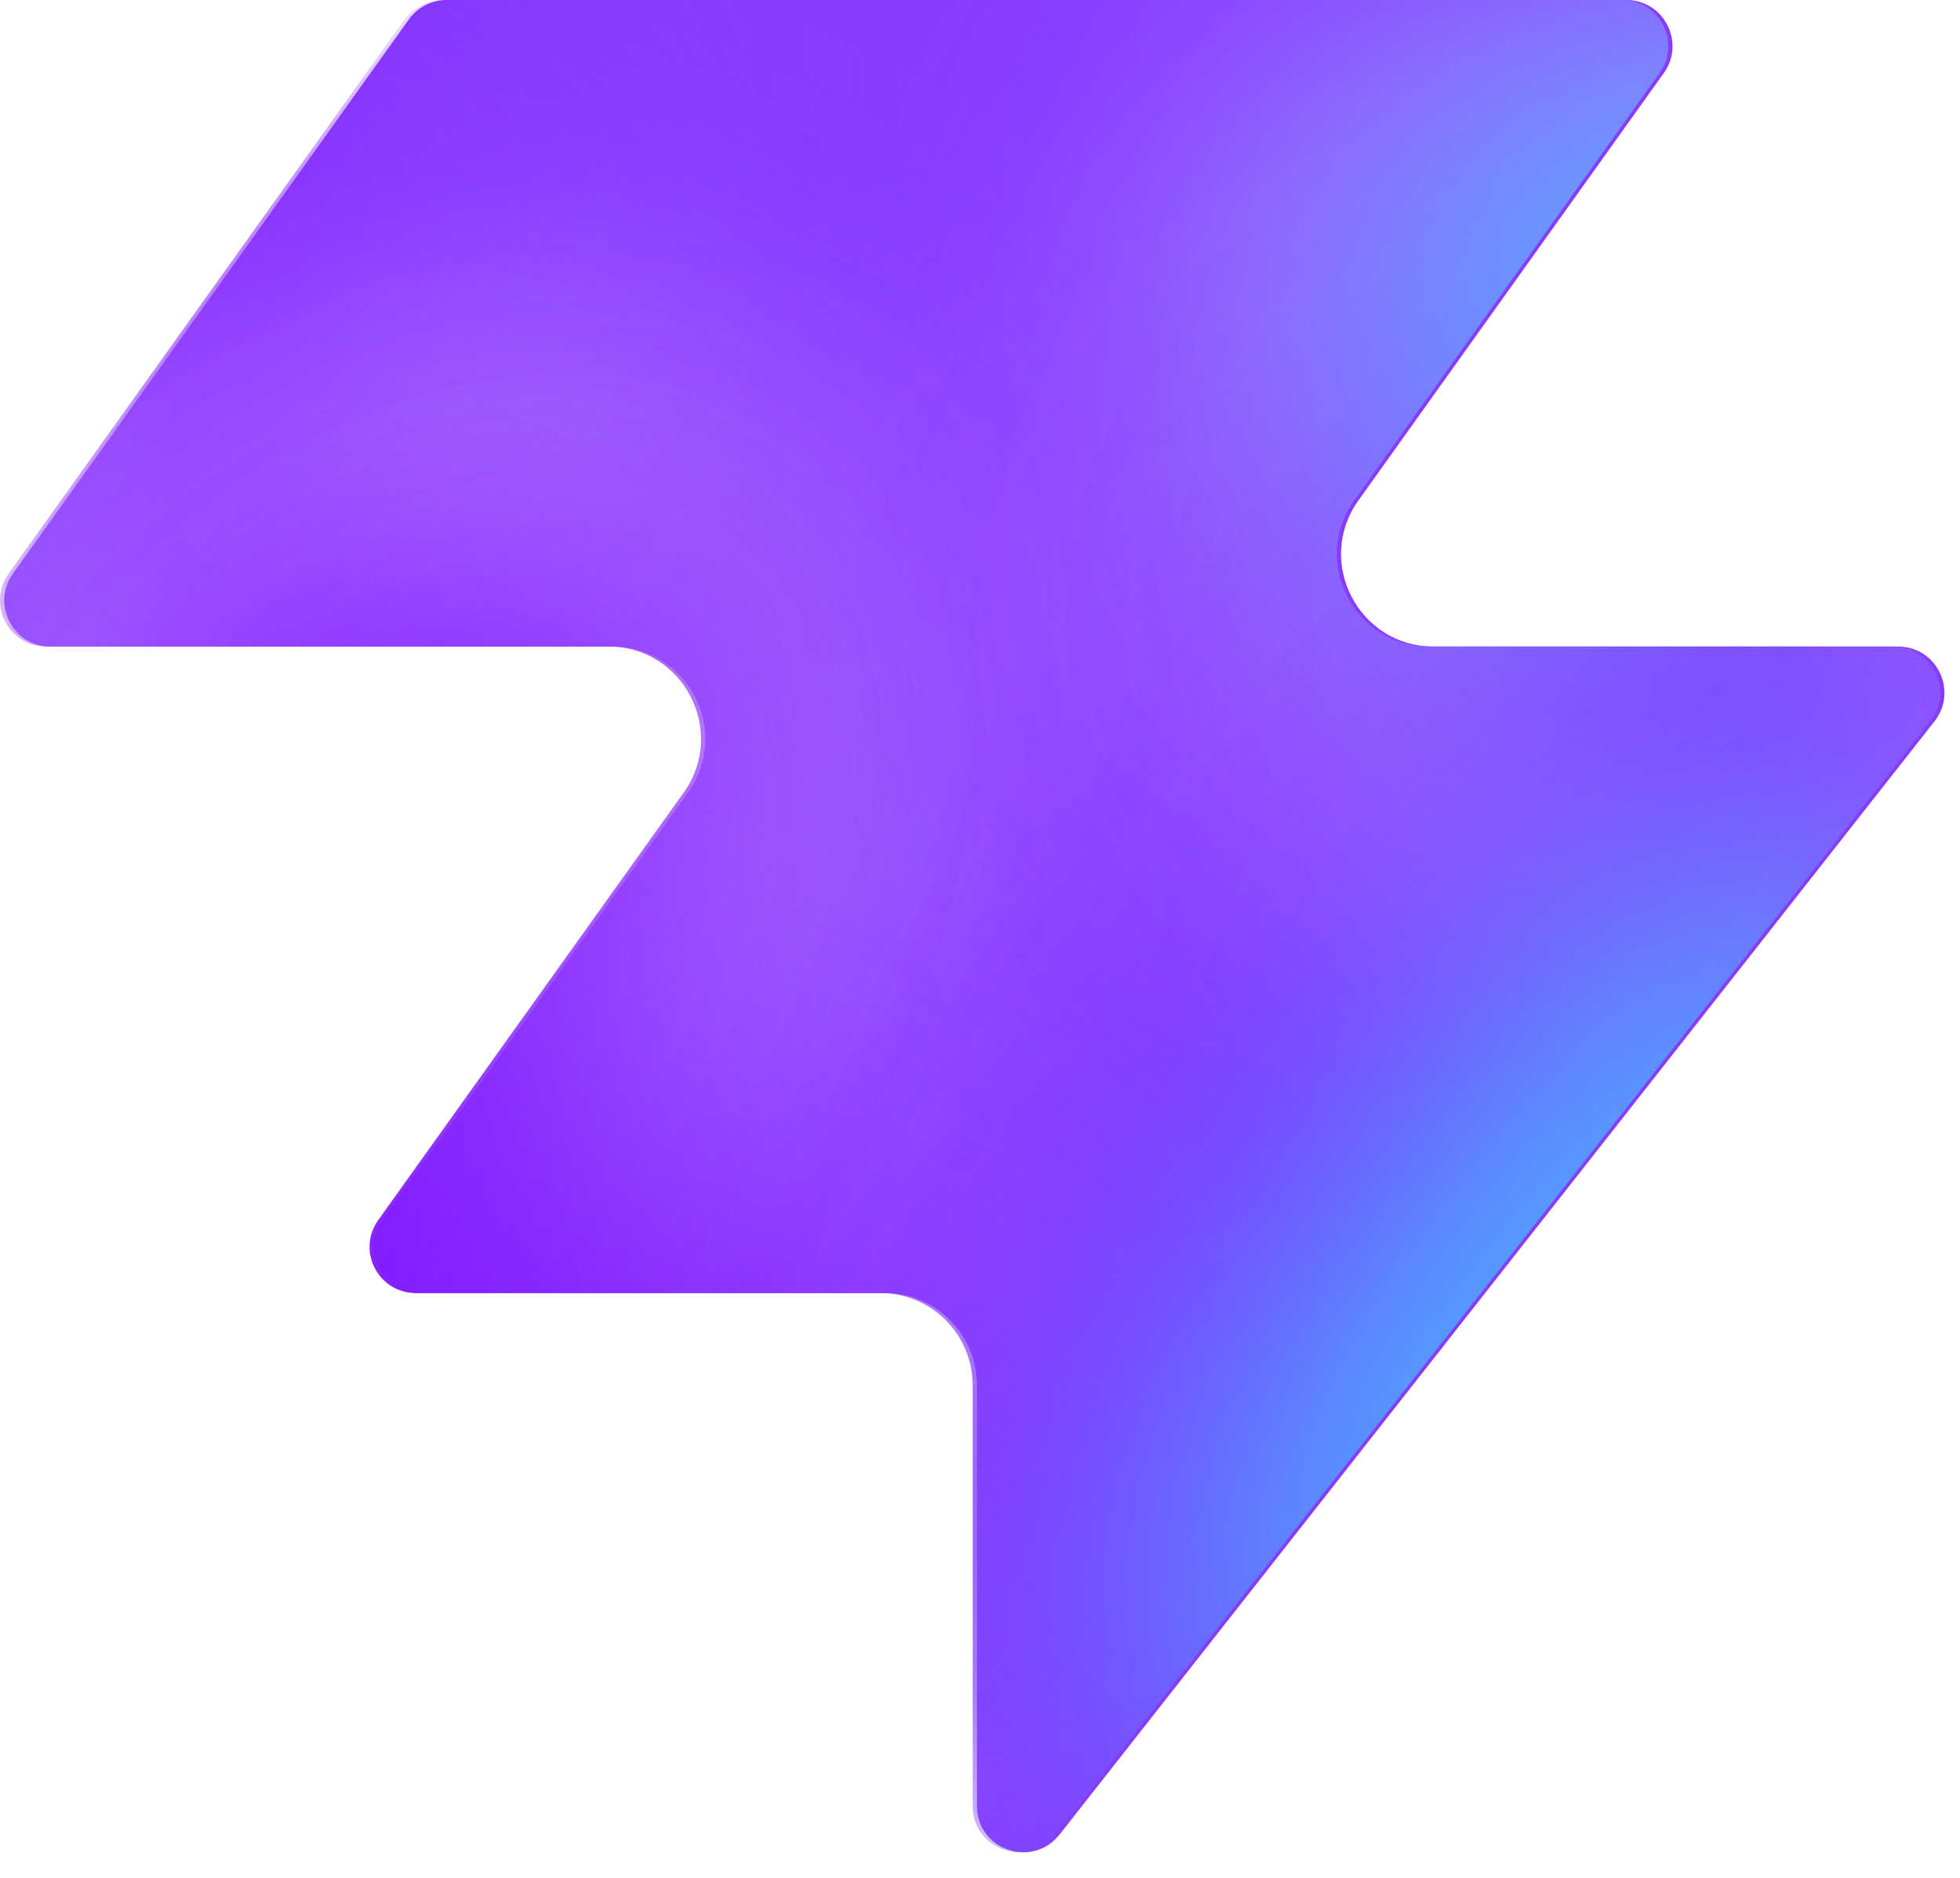
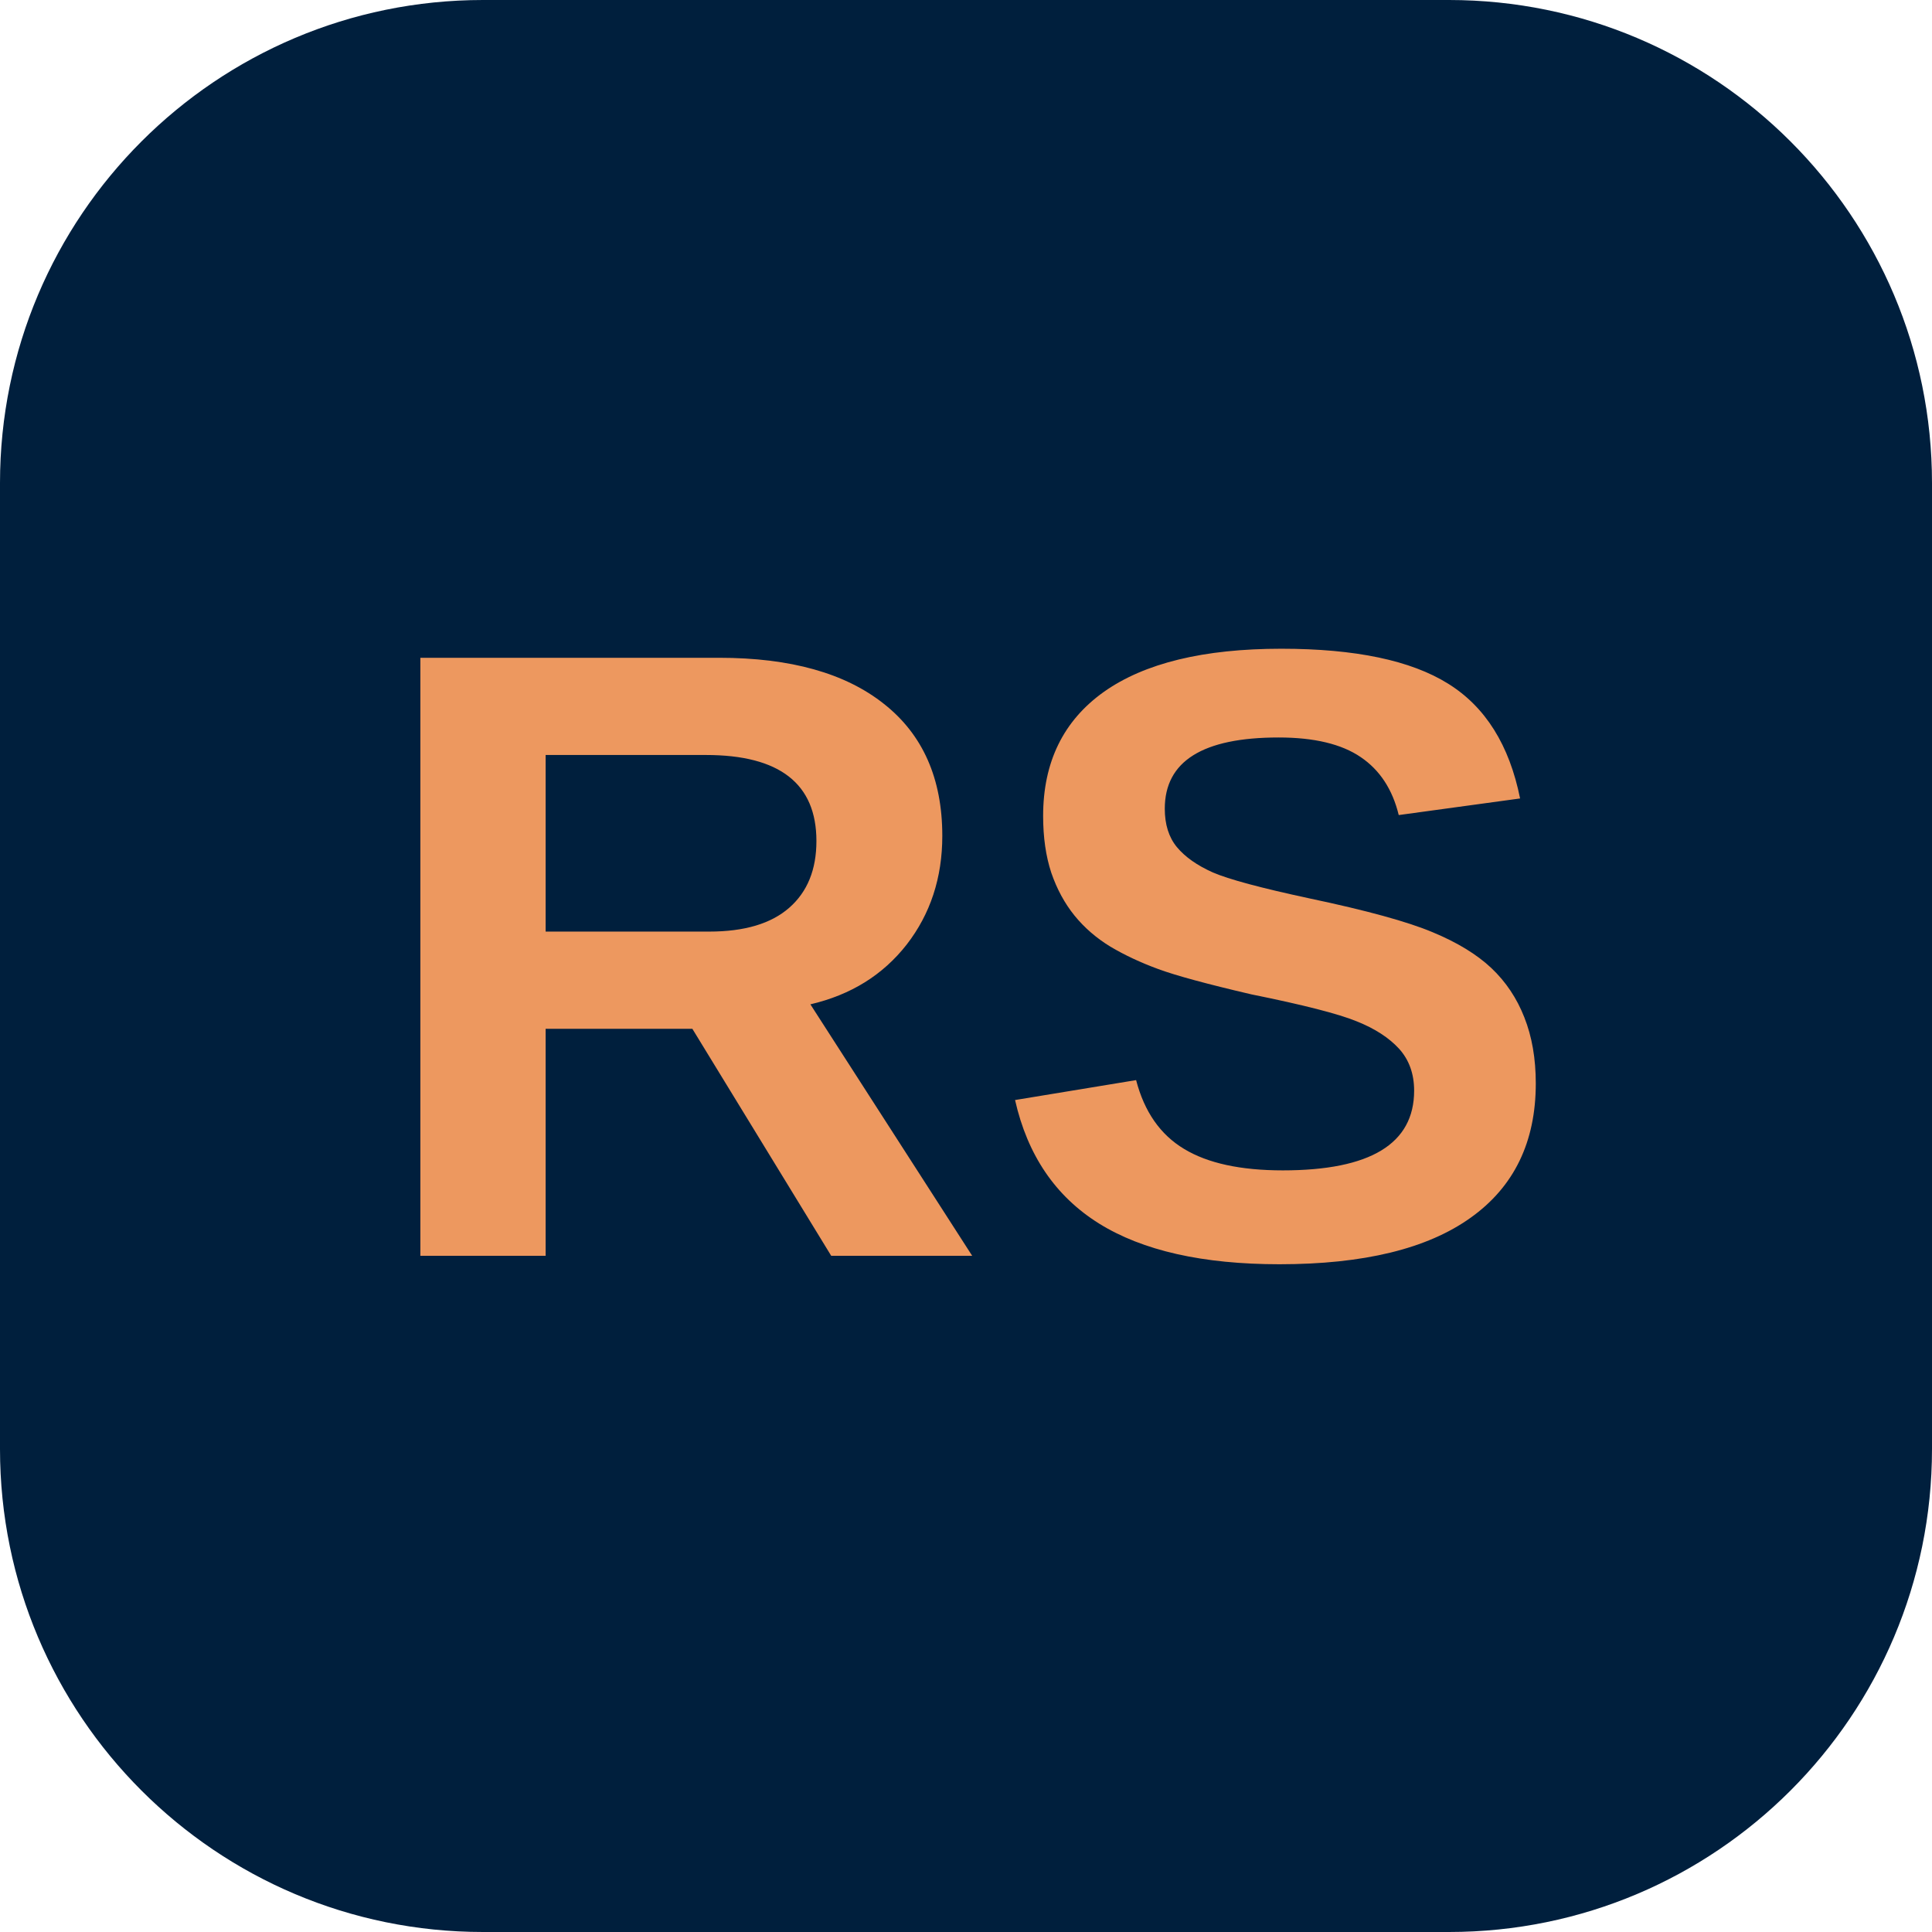
- <svg xmlns="http://www.w3.org/2000/svg" width="48" height="46" fill="none" viewBox="0 0 48 46">
-   <path fill="#863bff" d="M25.946 44.938c-.664.845-2.021.375-2.021-.698V33.937a2.26 2.26 0 0 0-2.262-2.262H10.287c-.92 0-1.456-1.04-.92-1.788l7.48-10.471c1.07-1.497 0-3.578-1.842-3.578H1.237c-.92 0-1.456-1.04-.92-1.788L10.013.474c.214-.297.556-.474.92-.474h28.894c.92 0 1.456 1.04.92 1.788l-7.48 10.471c-1.07 1.498 0 3.579 1.842 3.579h11.377c.943 0 1.473 1.088.89 1.83L25.947 44.94z" style="fill:#863bff;fill:color(display-p3 .525 .23 1);fill-opacity:1" />
-   <mask id="a" width="48" height="46" x="0" y="0" maskUnits="userSpaceOnUse" style="mask-type:alpha">
-     <path fill="#000" d="M25.842 44.938c-.664.844-2.021.375-2.021-.698V33.937a2.26 2.26 0 0 0-2.262-2.262H10.183c-.92 0-1.456-1.04-.92-1.788l7.48-10.471c1.07-1.498 0-3.579-1.842-3.579H1.133c-.92 0-1.456-1.04-.92-1.787L9.91.473c.214-.297.556-.474.92-.474h28.894c.92 0 1.456 1.04.92 1.788l-7.48 10.471c-1.07 1.498 0 3.578 1.842 3.578h11.377c.943 0 1.473 1.088.89 1.832L25.843 44.94z" style="fill:#000;fill-opacity:1" />
-   </mask>
-   <g mask="url(#a)">
-     <g filter="url(#b)">
-       <ellipse cx="5.508" cy="14.704" fill="#ede6ff" rx="5.508" ry="14.704" style="fill:#ede6ff;fill:color(display-p3 .927 .903 1);fill-opacity:1" transform="matrix(.00324 1 1 -.00324 -4.47 31.516)" />
-     </g>
-     <g filter="url(#c)">
-       <ellipse cx="10.399" cy="29.851" fill="#ede6ff" rx="10.399" ry="29.851" style="fill:#ede6ff;fill:color(display-p3 .927 .903 1);fill-opacity:1" transform="matrix(.00324 1 1 -.00324 -39.328 7.883)" />
-     </g>
-     <g filter="url(#d)">
-       <ellipse cx="5.508" cy="30.487" fill="#7e14ff" rx="5.508" ry="30.487" style="fill:#7e14ff;fill:color(display-p3 .492 .077 1);fill-opacity:1" transform="rotate(89.814 -25.913 -14.639)scale(1 -1)" />
-     </g>
-     <g filter="url(#e)">
-       <ellipse cx="5.508" cy="30.599" fill="#7e14ff" rx="5.508" ry="30.599" style="fill:#7e14ff;fill:color(display-p3 .492 .077 1);fill-opacity:1" transform="rotate(89.814 -32.644 -3.334)scale(1 -1)" />
-     </g>
-     <g filter="url(#f)">
-       <ellipse cx="5.508" cy="30.599" fill="#7e14ff" rx="5.508" ry="30.599" style="fill:#7e14ff;fill:color(display-p3 .492 .077 1);fill-opacity:1" transform="matrix(.00324 1 1 -.00324 -34.34 30.47)" />
-     </g>
-     <g filter="url(#g)">
-       <ellipse cx="14.072" cy="22.078" fill="#ede6ff" rx="14.072" ry="22.078" style="fill:#ede6ff;fill:color(display-p3 .927 .903 1);fill-opacity:1" transform="rotate(93.35 24.506 48.493)scale(-1 1)" />
-     </g>
-     <g filter="url(#h)">
-       <ellipse cx="3.47" cy="21.501" fill="#7e14ff" rx="3.47" ry="21.501" style="fill:#7e14ff;fill:color(display-p3 .492 .077 1);fill-opacity:1" transform="rotate(89.009 28.708 47.59)scale(-1 1)" />
-     </g>
-     <g filter="url(#i)">
-       <ellipse cx="3.47" cy="21.501" fill="#7e14ff" rx="3.47" ry="21.501" style="fill:#7e14ff;fill:color(display-p3 .492 .077 1);fill-opacity:1" transform="rotate(89.009 28.708 47.59)scale(-1 1)" />
-     </g>
-     <g filter="url(#j)">
-       <ellipse cx=".387" cy="8.972" fill="#7e14ff" rx="4.407" ry="29.108" style="fill:#7e14ff;fill:color(display-p3 .492 .077 1);fill-opacity:1" transform="rotate(39.51 .387 8.972)" />
-     </g>
-     <g filter="url(#k)">
-       <ellipse cx="47.523" cy="-6.092" fill="#7e14ff" rx="4.407" ry="29.108" style="fill:#7e14ff;fill:color(display-p3 .492 .077 1);fill-opacity:1" transform="rotate(37.892 47.523 -6.092)" />
-     </g>
-     <g filter="url(#l)">
-       <ellipse cx="41.412" cy="6.333" fill="#47bfff" rx="5.971" ry="9.665" style="fill:#47bfff;fill:color(display-p3 .28 .748 1);fill-opacity:1" transform="rotate(37.892 41.412 6.333)" />
-     </g>
-     <g filter="url(#m)">
-       <ellipse cx="-1.879" cy="38.332" fill="#7e14ff" rx="4.407" ry="29.108" style="fill:#7e14ff;fill:color(display-p3 .492 .077 1);fill-opacity:1" transform="rotate(37.892 -1.88 38.332)" />
-     </g>
-     <g filter="url(#n)">
-       <ellipse cx="-1.879" cy="38.332" fill="#7e14ff" rx="4.407" ry="29.108" style="fill:#7e14ff;fill:color(display-p3 .492 .077 1);fill-opacity:1" transform="rotate(37.892 -1.88 38.332)" />
-     </g>
-     <g filter="url(#o)">
-       <ellipse cx="35.651" cy="29.907" fill="#7e14ff" rx="4.407" ry="29.108" style="fill:#7e14ff;fill:color(display-p3 .492 .077 1);fill-opacity:1" transform="rotate(37.892 35.651 29.907)" />
-     </g>
-     <g filter="url(#p)">
-       <ellipse cx="38.418" cy="32.4" fill="#47bfff" rx="5.971" ry="15.297" style="fill:#47bfff;fill:color(display-p3 .28 .748 1);fill-opacity:1" transform="rotate(37.892 38.418 32.4)" />
-     </g>
-   </g>
-   <defs>
-     <filter id="b" width="60.045" height="41.654" x="-19.77" y="16.149" color-interpolation-filters="sRGB" filterUnits="userSpaceOnUse">
-       <feFlood flood-opacity="0" result="BackgroundImageFix" />
-       <feBlend in="SourceGraphic" in2="BackgroundImageFix" result="shape" />
-       <feGaussianBlur result="effect1_foregroundBlur_2002_17158" stdDeviation="7.659" />
-     </filter>
-     <filter id="c" width="90.34" height="51.437" x="-54.613" y="-7.533" color-interpolation-filters="sRGB" filterUnits="userSpaceOnUse">
-       <feFlood flood-opacity="0" result="BackgroundImageFix" />
-       <feBlend in="SourceGraphic" in2="BackgroundImageFix" result="shape" />
-       <feGaussianBlur result="effect1_foregroundBlur_2002_17158" stdDeviation="7.659" />
-     </filter>
-     <filter id="d" width="79.355" height="29.4" x="-49.64" y="2.03" color-interpolation-filters="sRGB" filterUnits="userSpaceOnUse">
-       <feFlood flood-opacity="0" result="BackgroundImageFix" />
-       <feBlend in="SourceGraphic" in2="BackgroundImageFix" result="shape" />
-       <feGaussianBlur result="effect1_foregroundBlur_2002_17158" stdDeviation="4.596" />
-     </filter>
-     <filter id="e" width="79.579" height="29.4" x="-45.045" y="20.029" color-interpolation-filters="sRGB" filterUnits="userSpaceOnUse">
-       <feFlood flood-opacity="0" result="BackgroundImageFix" />
-       <feBlend in="SourceGraphic" in2="BackgroundImageFix" result="shape" />
-       <feGaussianBlur result="effect1_foregroundBlur_2002_17158" stdDeviation="4.596" />
-     </filter>
-     <filter id="f" width="79.579" height="29.4" x="-43.513" y="21.178" color-interpolation-filters="sRGB" filterUnits="userSpaceOnUse">
-       <feFlood flood-opacity="0" result="BackgroundImageFix" />
-       <feBlend in="SourceGraphic" in2="BackgroundImageFix" result="shape" />
-       <feGaussianBlur result="effect1_foregroundBlur_2002_17158" stdDeviation="4.596" />
-     </filter>
-     <filter id="g" width="74.749" height="58.852" x="15.756" y="-17.901" color-interpolation-filters="sRGB" filterUnits="userSpaceOnUse">
-       <feFlood flood-opacity="0" result="BackgroundImageFix" />
-       <feBlend in="SourceGraphic" in2="BackgroundImageFix" result="shape" />
-       <feGaussianBlur result="effect1_foregroundBlur_2002_17158" stdDeviation="7.659" />
-     </filter>
-     <filter id="h" width="61.377" height="25.362" x="23.548" y="2.284" color-interpolation-filters="sRGB" filterUnits="userSpaceOnUse">
-       <feFlood flood-opacity="0" result="BackgroundImageFix" />
-       <feBlend in="SourceGraphic" in2="BackgroundImageFix" result="shape" />
-       <feGaussianBlur result="effect1_foregroundBlur_2002_17158" stdDeviation="4.596" />
-     </filter>
-     <filter id="i" width="61.377" height="25.362" x="23.548" y="2.284" color-interpolation-filters="sRGB" filterUnits="userSpaceOnUse">
-       <feFlood flood-opacity="0" result="BackgroundImageFix" />
-       <feBlend in="SourceGraphic" in2="BackgroundImageFix" result="shape" />
-       <feGaussianBlur result="effect1_foregroundBlur_2002_17158" stdDeviation="4.596" />
-     </filter>
-     <filter id="j" width="56.045" height="63.649" x="-27.636" y="-22.853" color-interpolation-filters="sRGB" filterUnits="userSpaceOnUse">
-       <feFlood flood-opacity="0" result="BackgroundImageFix" />
-       <feBlend in="SourceGraphic" in2="BackgroundImageFix" result="shape" />
-       <feGaussianBlur result="effect1_foregroundBlur_2002_17158" stdDeviation="4.596" />
-     </filter>
-     <filter id="k" width="54.814" height="64.646" x="20.116" y="-38.415" color-interpolation-filters="sRGB" filterUnits="userSpaceOnUse">
-       <feFlood flood-opacity="0" result="BackgroundImageFix" />
-       <feBlend in="SourceGraphic" in2="BackgroundImageFix" result="shape" />
-       <feGaussianBlur result="effect1_foregroundBlur_2002_17158" stdDeviation="4.596" />
-     </filter>
-     <filter id="l" width="33.541" height="35.313" x="24.641" y="-11.323" color-interpolation-filters="sRGB" filterUnits="userSpaceOnUse">
-       <feFlood flood-opacity="0" result="BackgroundImageFix" />
-       <feBlend in="SourceGraphic" in2="BackgroundImageFix" result="shape" />
-       <feGaussianBlur result="effect1_foregroundBlur_2002_17158" stdDeviation="4.596" />
-     </filter>
-     <filter id="m" width="54.814" height="64.646" x="-29.286" y="6.009" color-interpolation-filters="sRGB" filterUnits="userSpaceOnUse">
-       <feFlood flood-opacity="0" result="BackgroundImageFix" />
-       <feBlend in="SourceGraphic" in2="BackgroundImageFix" result="shape" />
-       <feGaussianBlur result="effect1_foregroundBlur_2002_17158" stdDeviation="4.596" />
-     </filter>
-     <filter id="n" width="54.814" height="64.646" x="-29.286" y="6.009" color-interpolation-filters="sRGB" filterUnits="userSpaceOnUse">
-       <feFlood flood-opacity="0" result="BackgroundImageFix" />
-       <feBlend in="SourceGraphic" in2="BackgroundImageFix" result="shape" />
-       <feGaussianBlur result="effect1_foregroundBlur_2002_17158" stdDeviation="4.596" />
-     </filter>
-     <filter id="o" width="54.814" height="64.646" x="8.244" y="-2.416" color-interpolation-filters="sRGB" filterUnits="userSpaceOnUse">
-       <feFlood flood-opacity="0" result="BackgroundImageFix" />
-       <feBlend in="SourceGraphic" in2="BackgroundImageFix" result="shape" />
-       <feGaussianBlur result="effect1_foregroundBlur_2002_17158" stdDeviation="4.596" />
-     </filter>
-     <filter id="p" width="39.409" height="43.623" x="18.713" y="10.588" color-interpolation-filters="sRGB" filterUnits="userSpaceOnUse">
-       <feFlood flood-opacity="0" result="BackgroundImageFix" />
-       <feBlend in="SourceGraphic" in2="BackgroundImageFix" result="shape" />
-       <feGaussianBlur result="effect1_foregroundBlur_2002_17158" stdDeviation="4.596" />
-     </filter>
-   </defs>
+ <svg xmlns="http://www.w3.org/2000/svg" viewBox="0 0 100 100">
+   <rect width="100" height="100" rx="25" fill="#001F3D" />
+   <text x="50" y="65" font-family="Arial, sans-serif" font-size="45" font-weight="bold" fill="#ED985F" text-anchor="middle">RS</text>
</svg>
